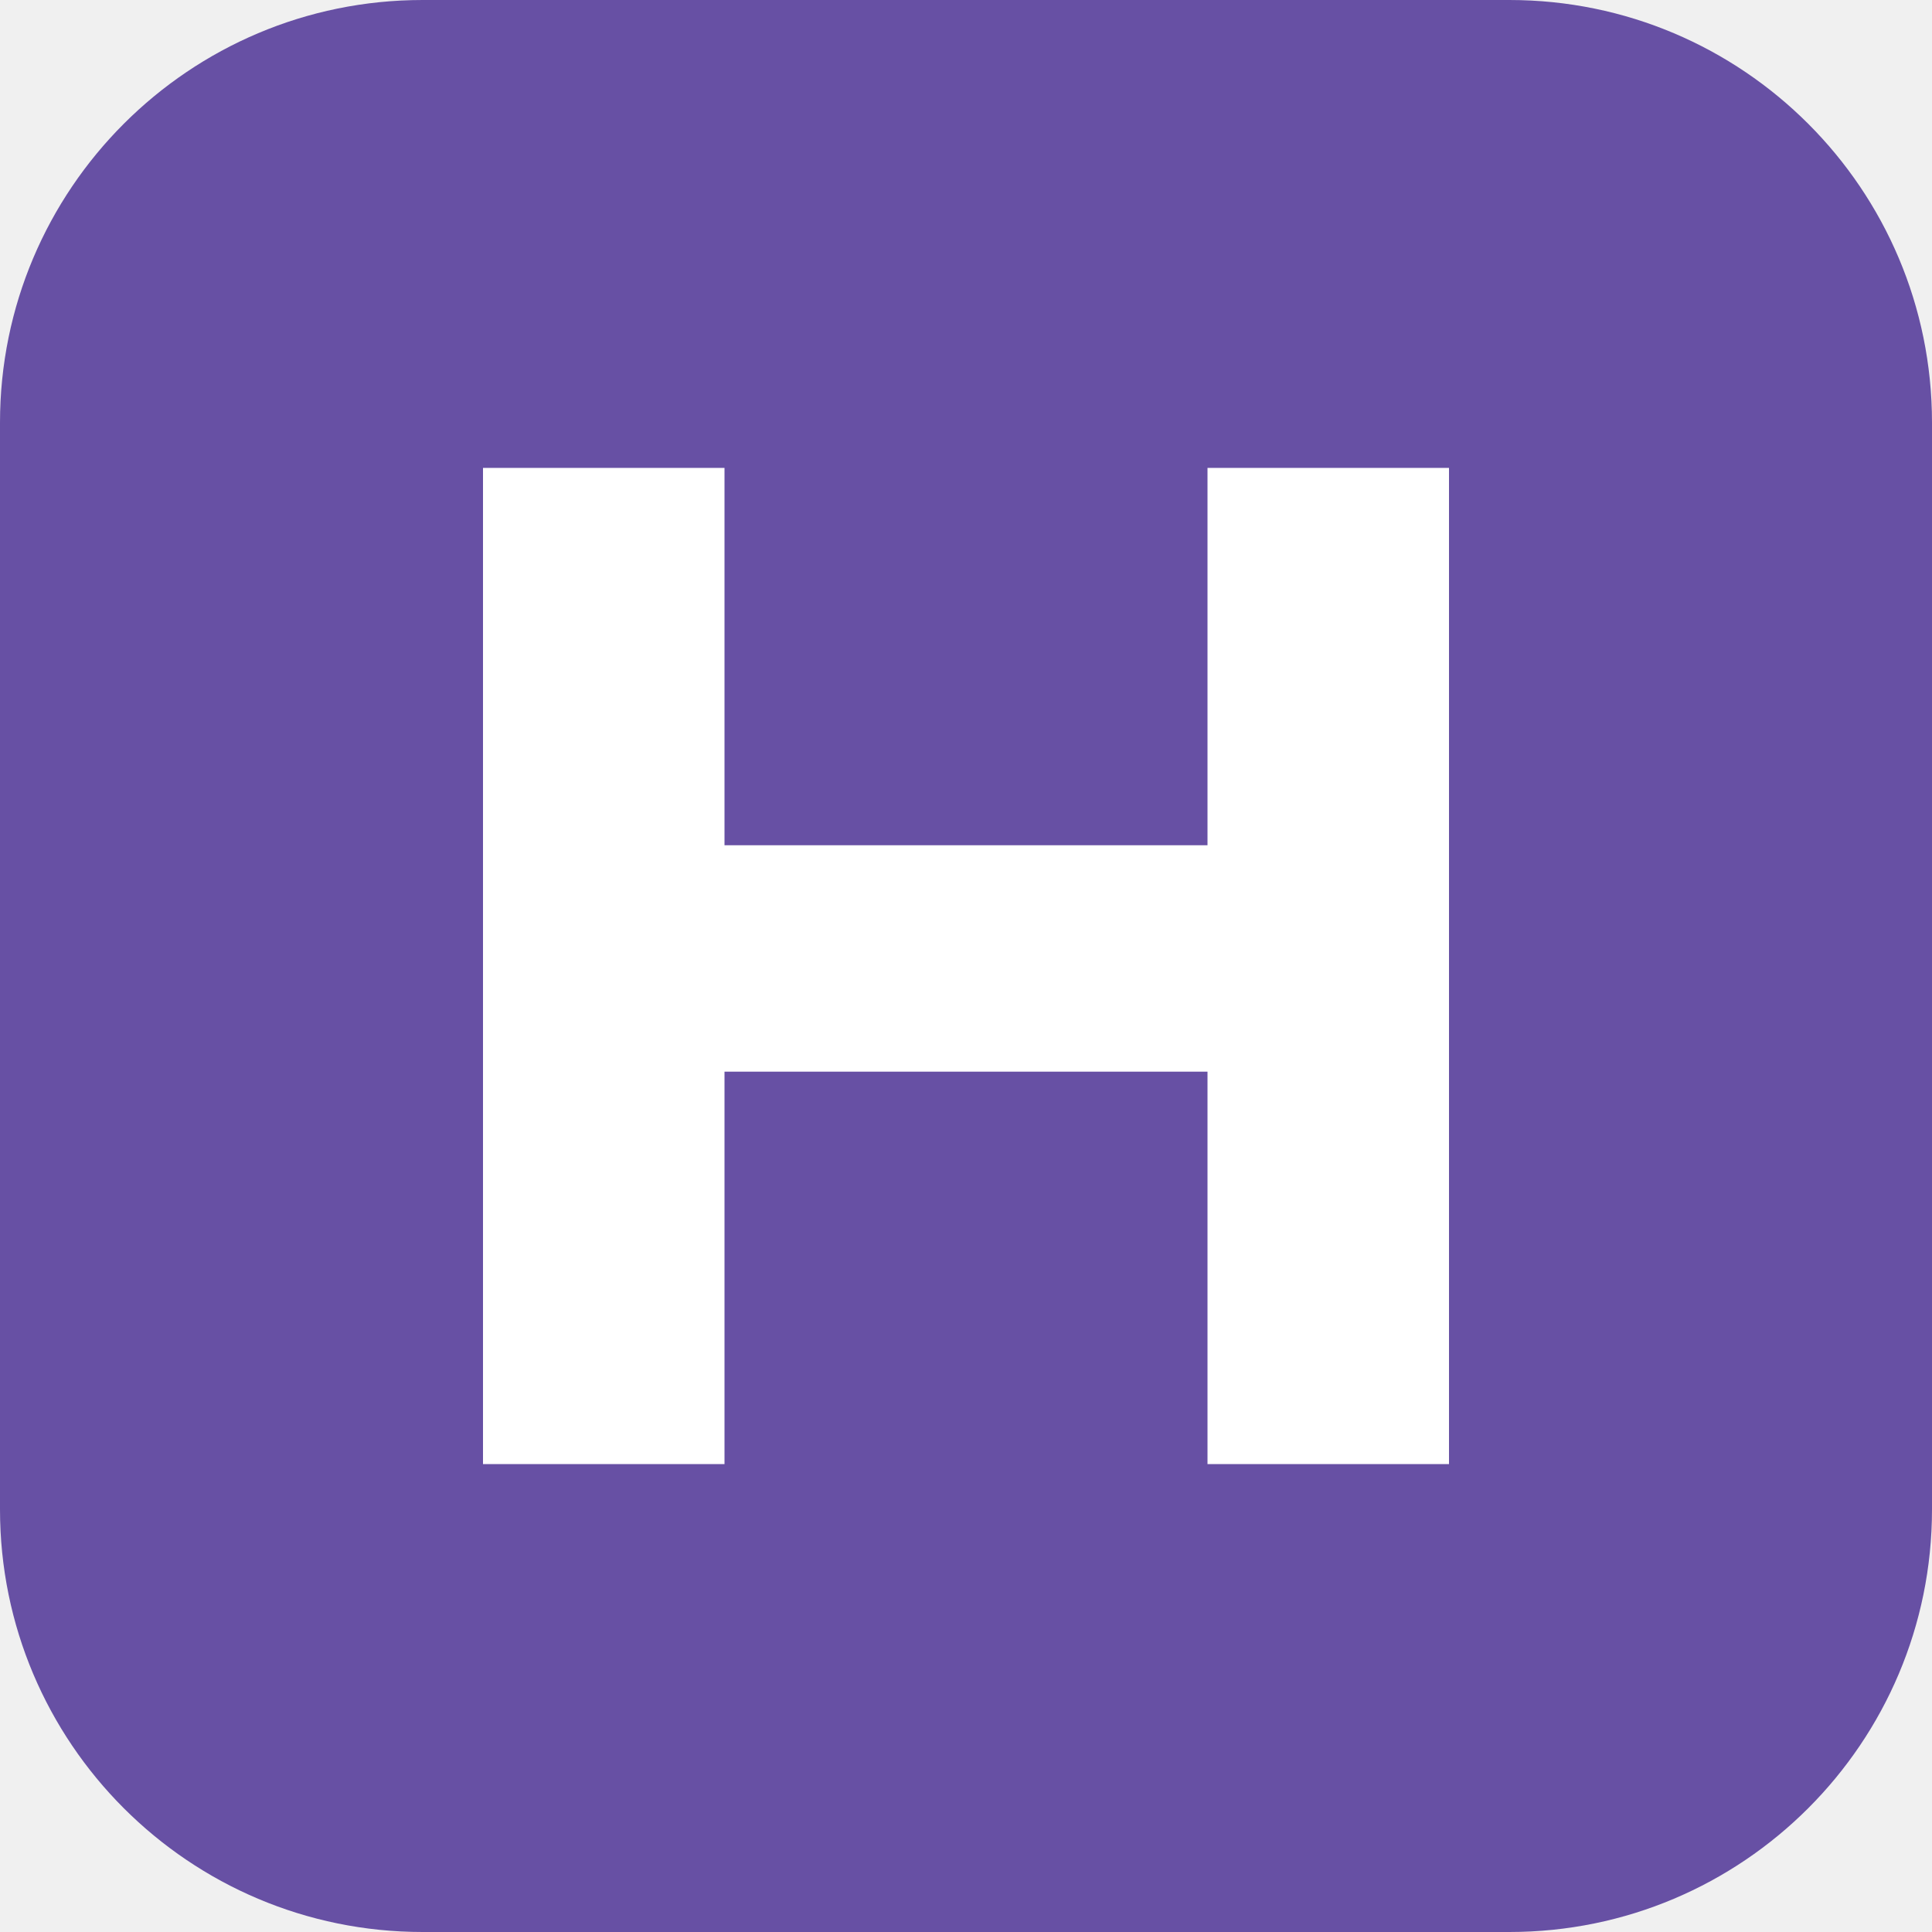
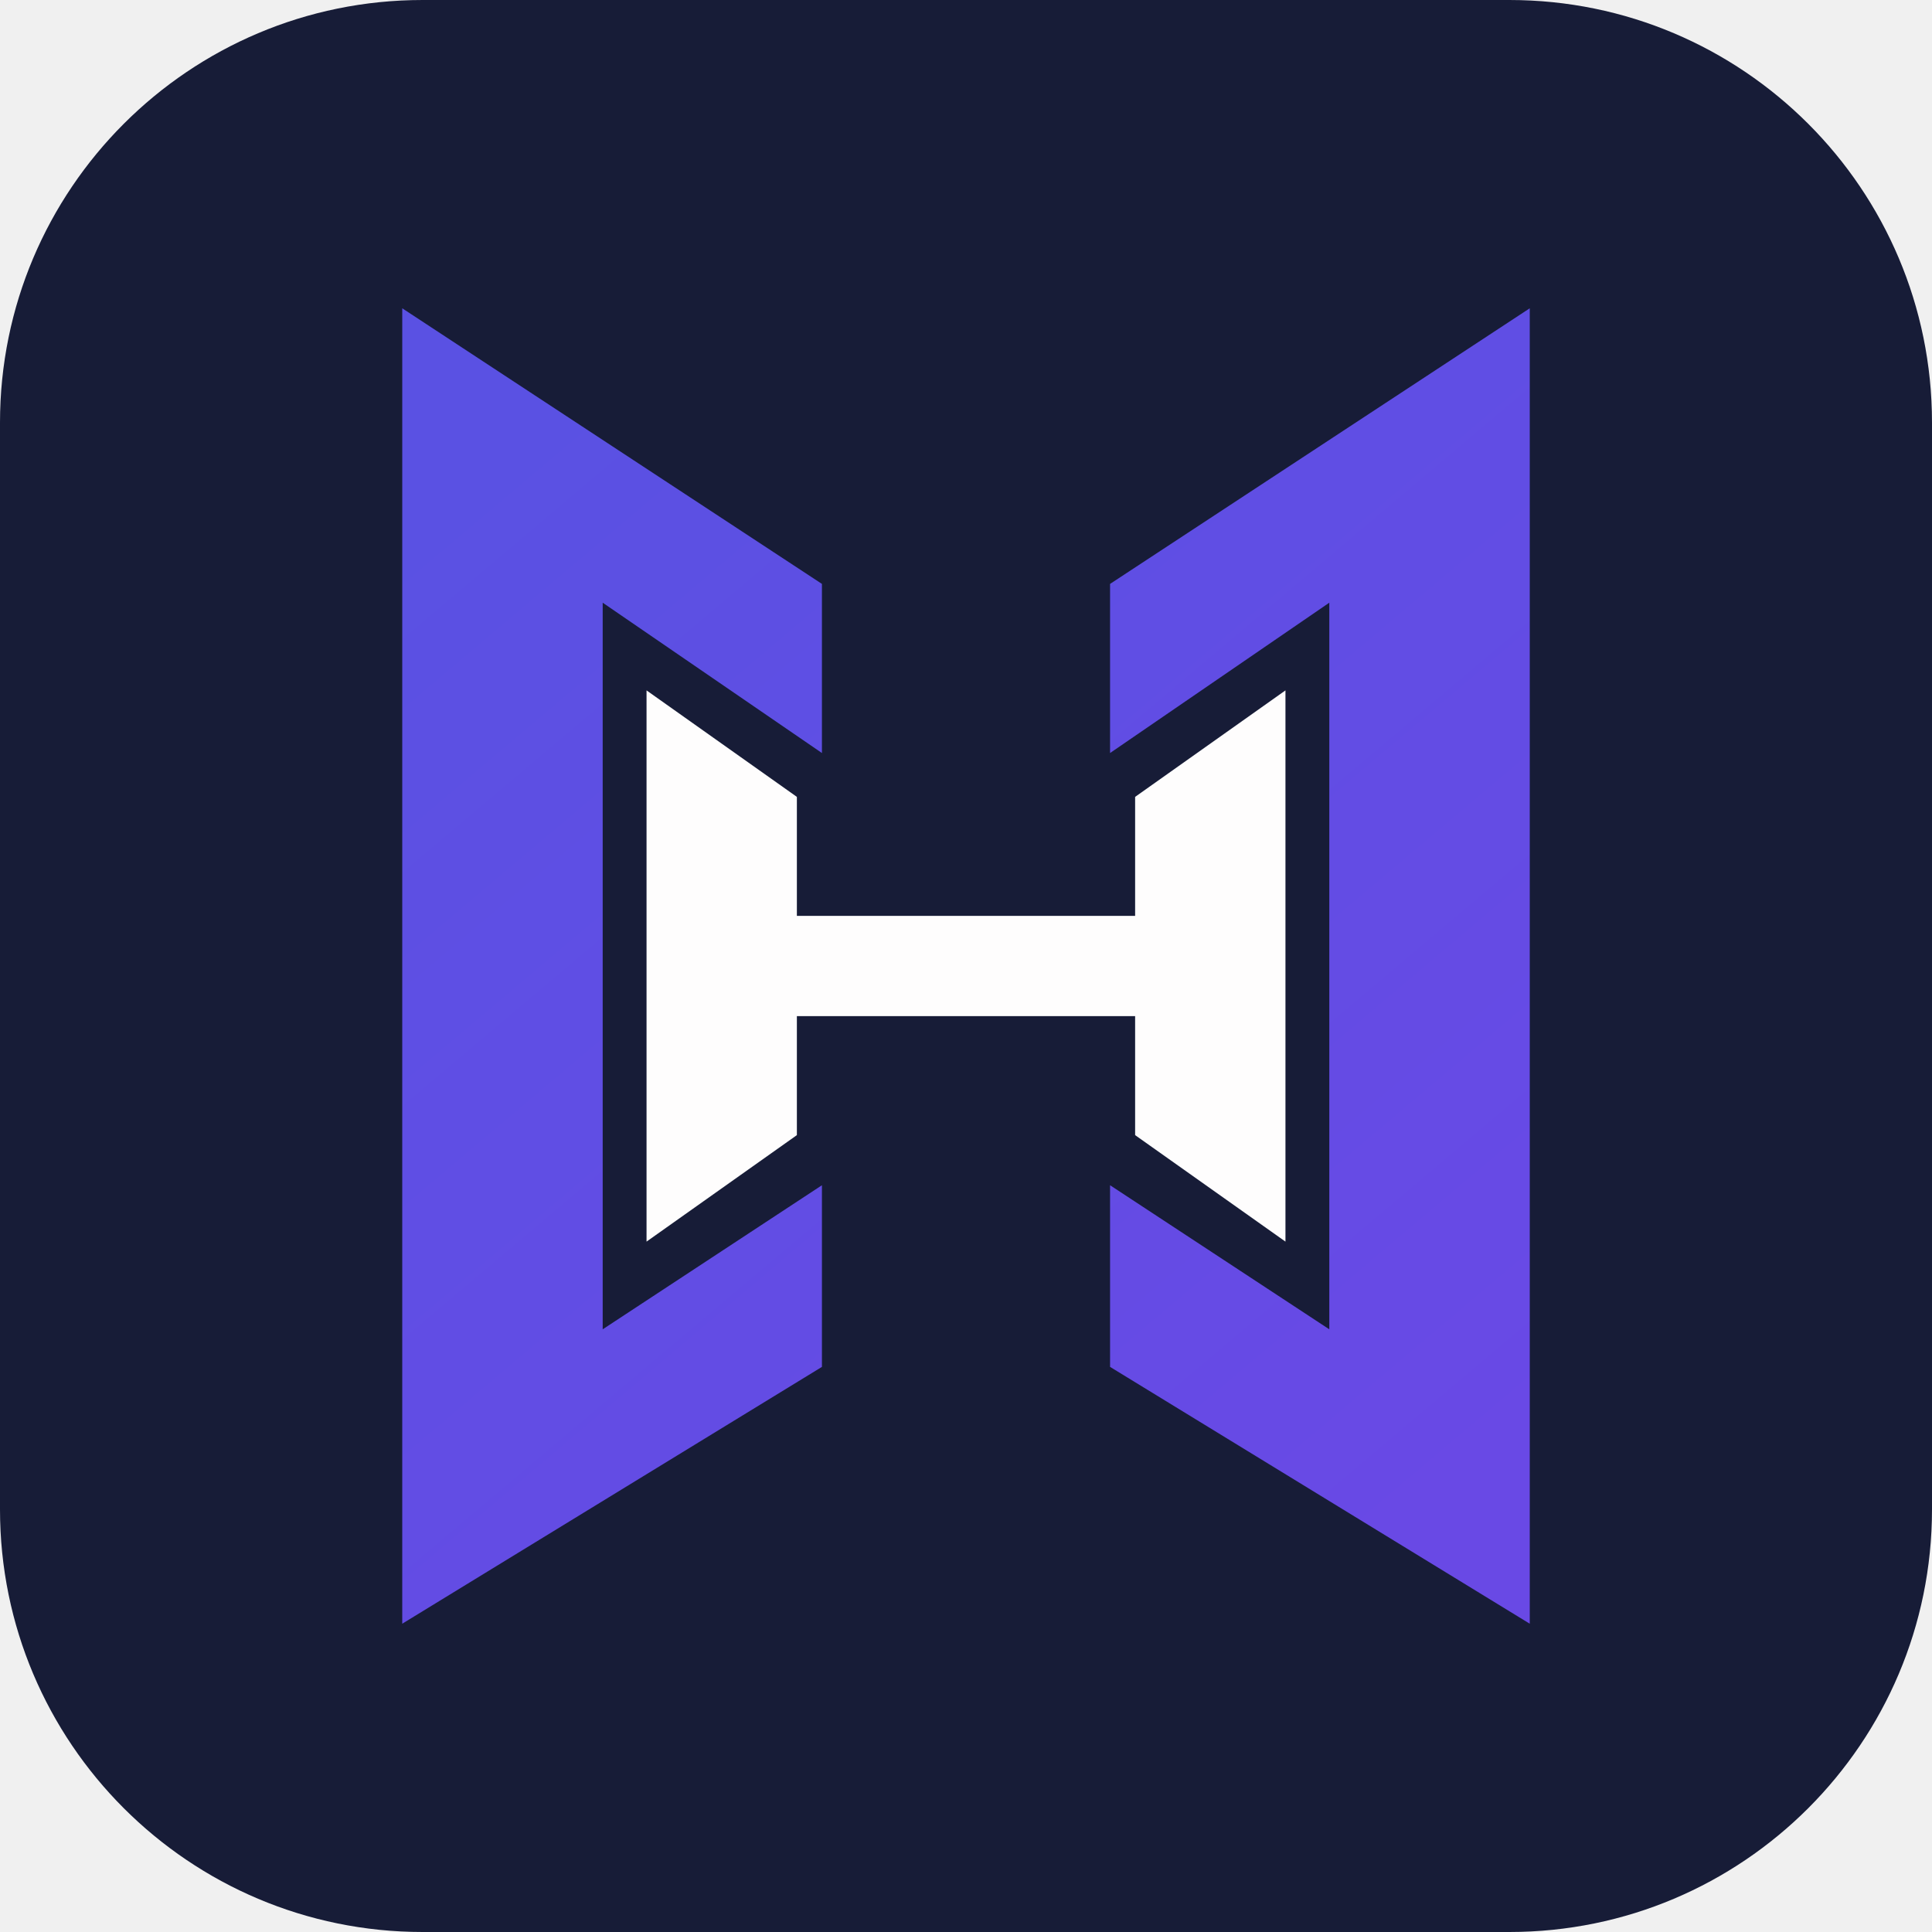
<svg xmlns="http://www.w3.org/2000/svg" width="256" height="256" viewBox="0 0 256 256">
-   <rect width="256" height="256" rx="56" fill="#6750a4" />
-   <path d="M64 62v132h32v-52h64v52h32V62h-32v50H96V62z" fill="#fff" />
+   <defs>
+     <linearGradient id="brand" x1="56" y1="42" x2="203" y2="216" gradientUnits="userSpaceOnUse">
+       <stop stop-color="#5a51e3" />
+       <stop offset="1" stop-color="#6949e5" />
+     </linearGradient>
+   </defs>
+   <rect width="256" height="256" rx="56" fill="#171c37" />
+   <g transform="translate(128 128) scale(.83) translate(-128 -128)">
+     <path d="M38 23 105 67v27L70 70v116l35-23v29l-67 41V23Zm180 0-67 44v27l35-24v116l-35-23v29l67 41V23Z" fill="url(#brand)" />
+     <path d="m77 84 24 17v19h54v-19l24-17v88l-24-17v-19h-54v19l-24 17V84Z" fill="#fefdfd" />
+   </g>
</svg>
